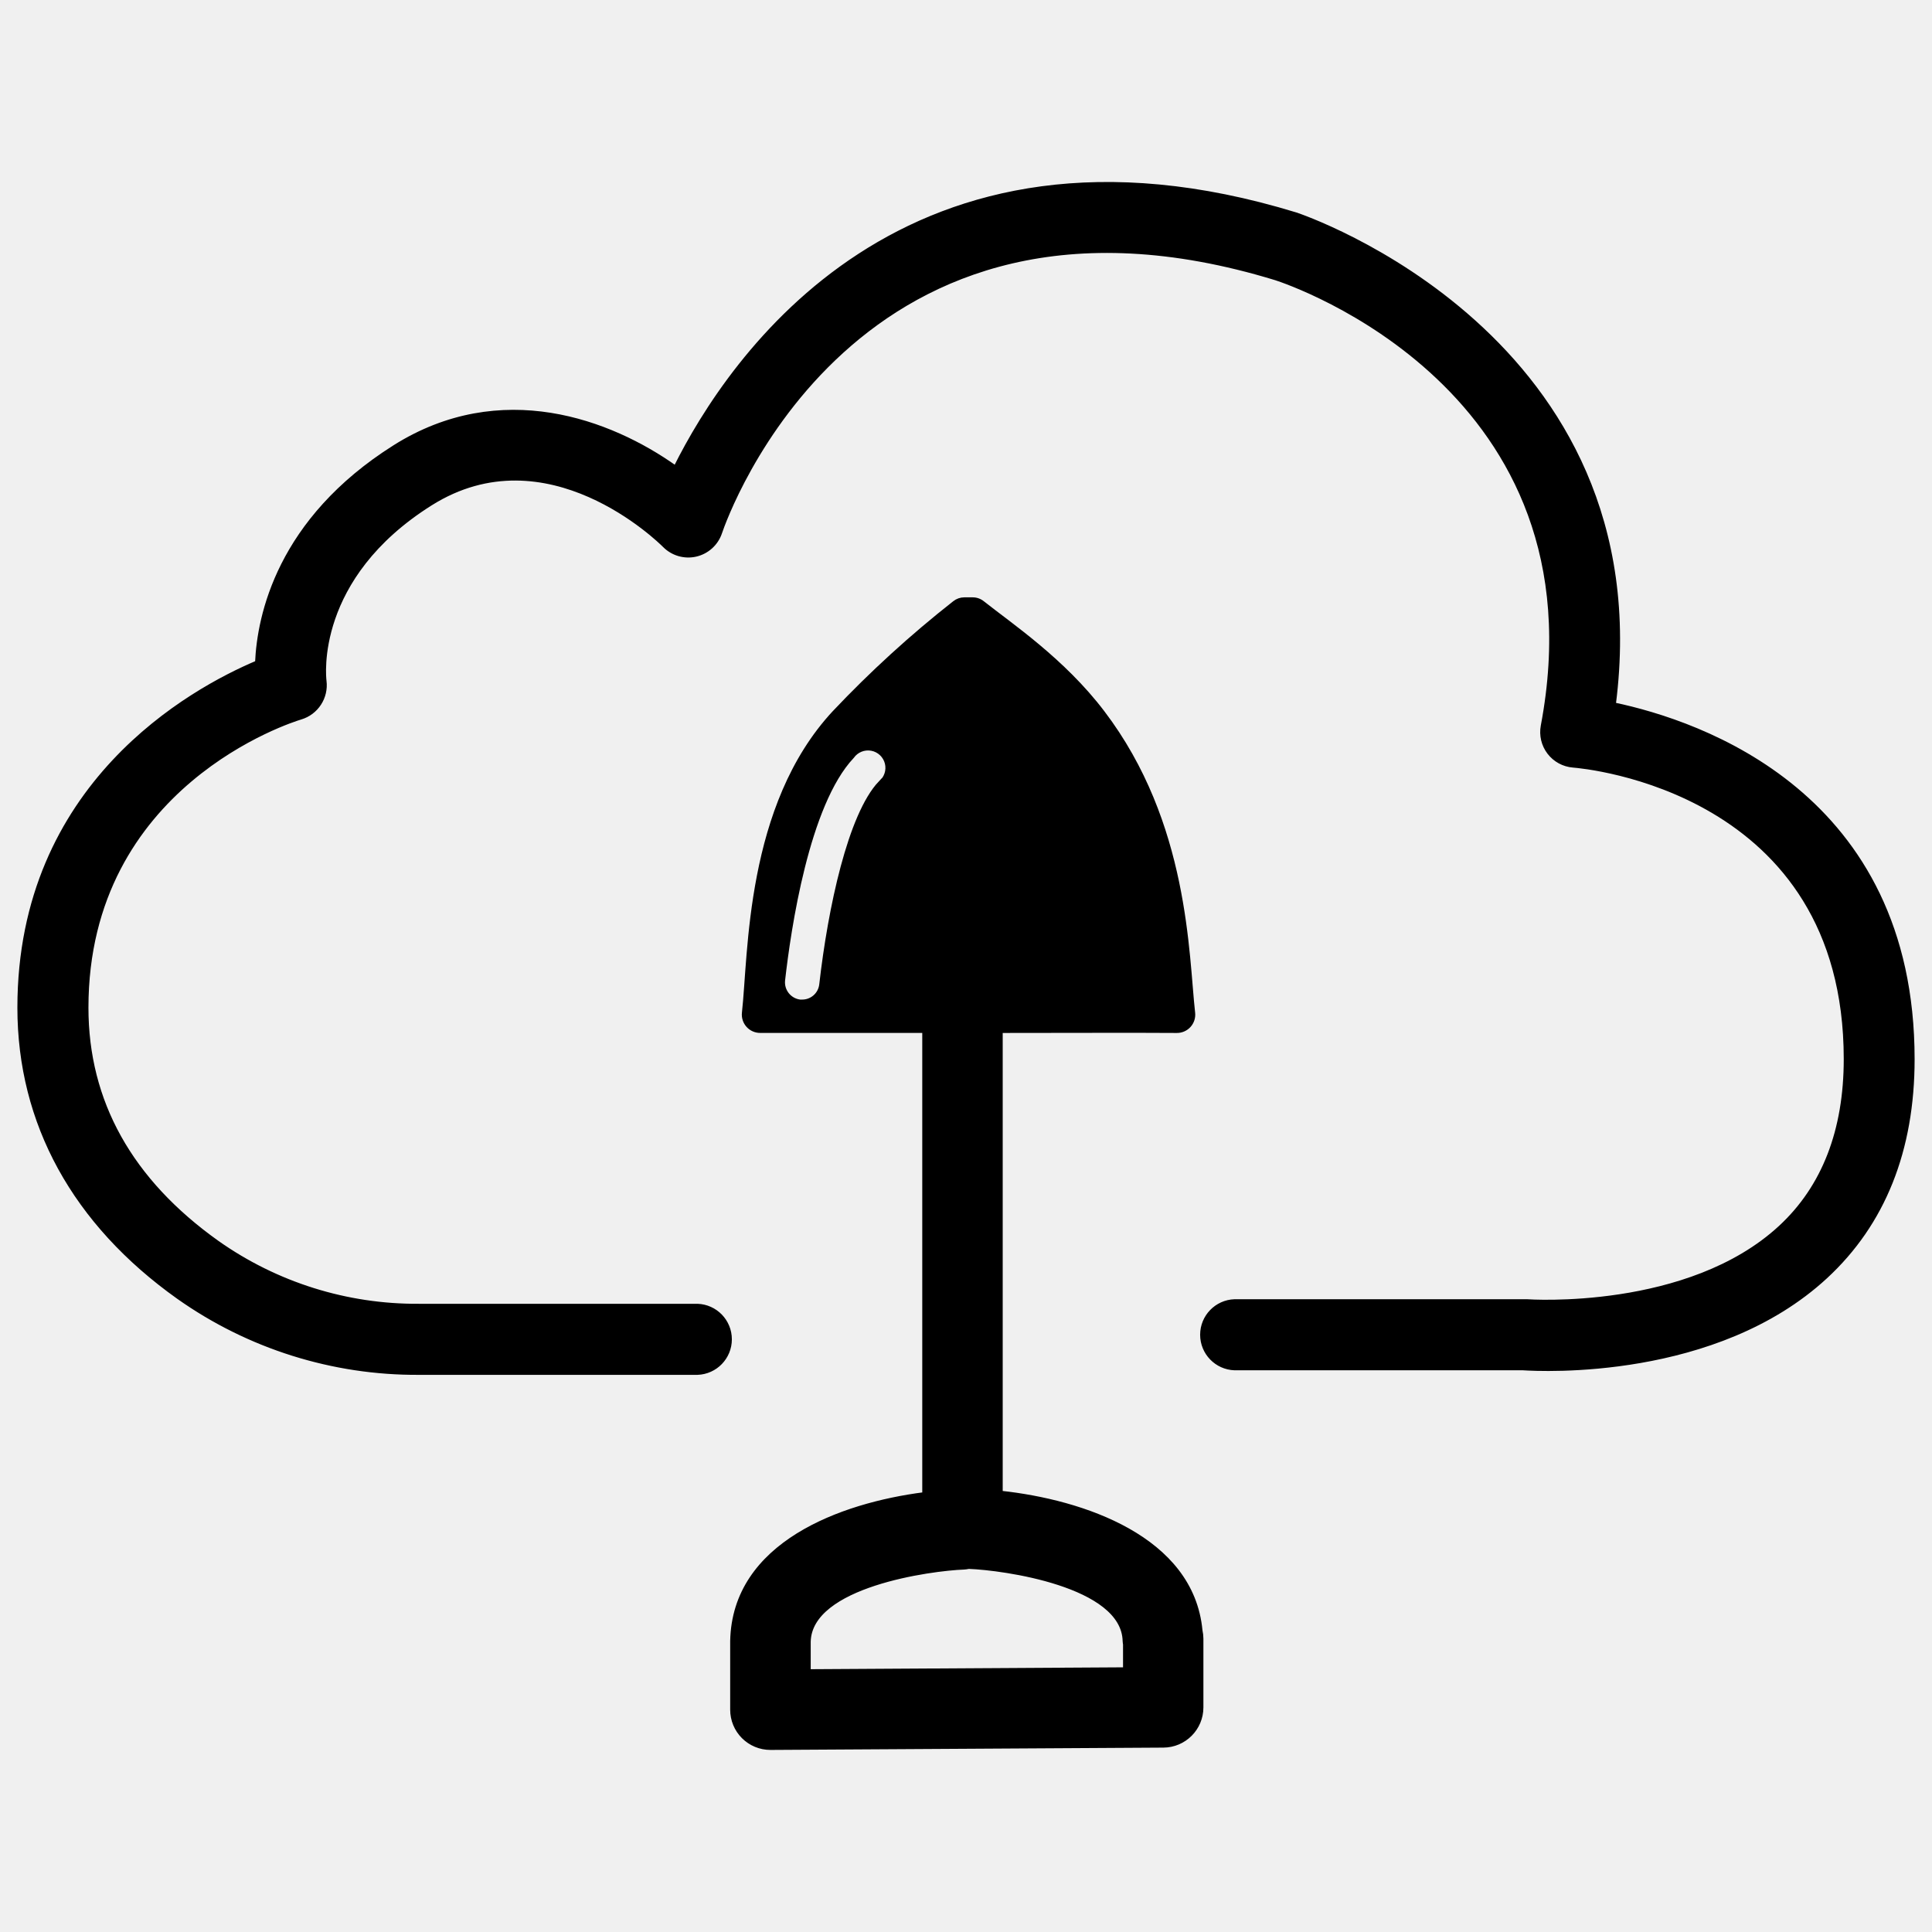
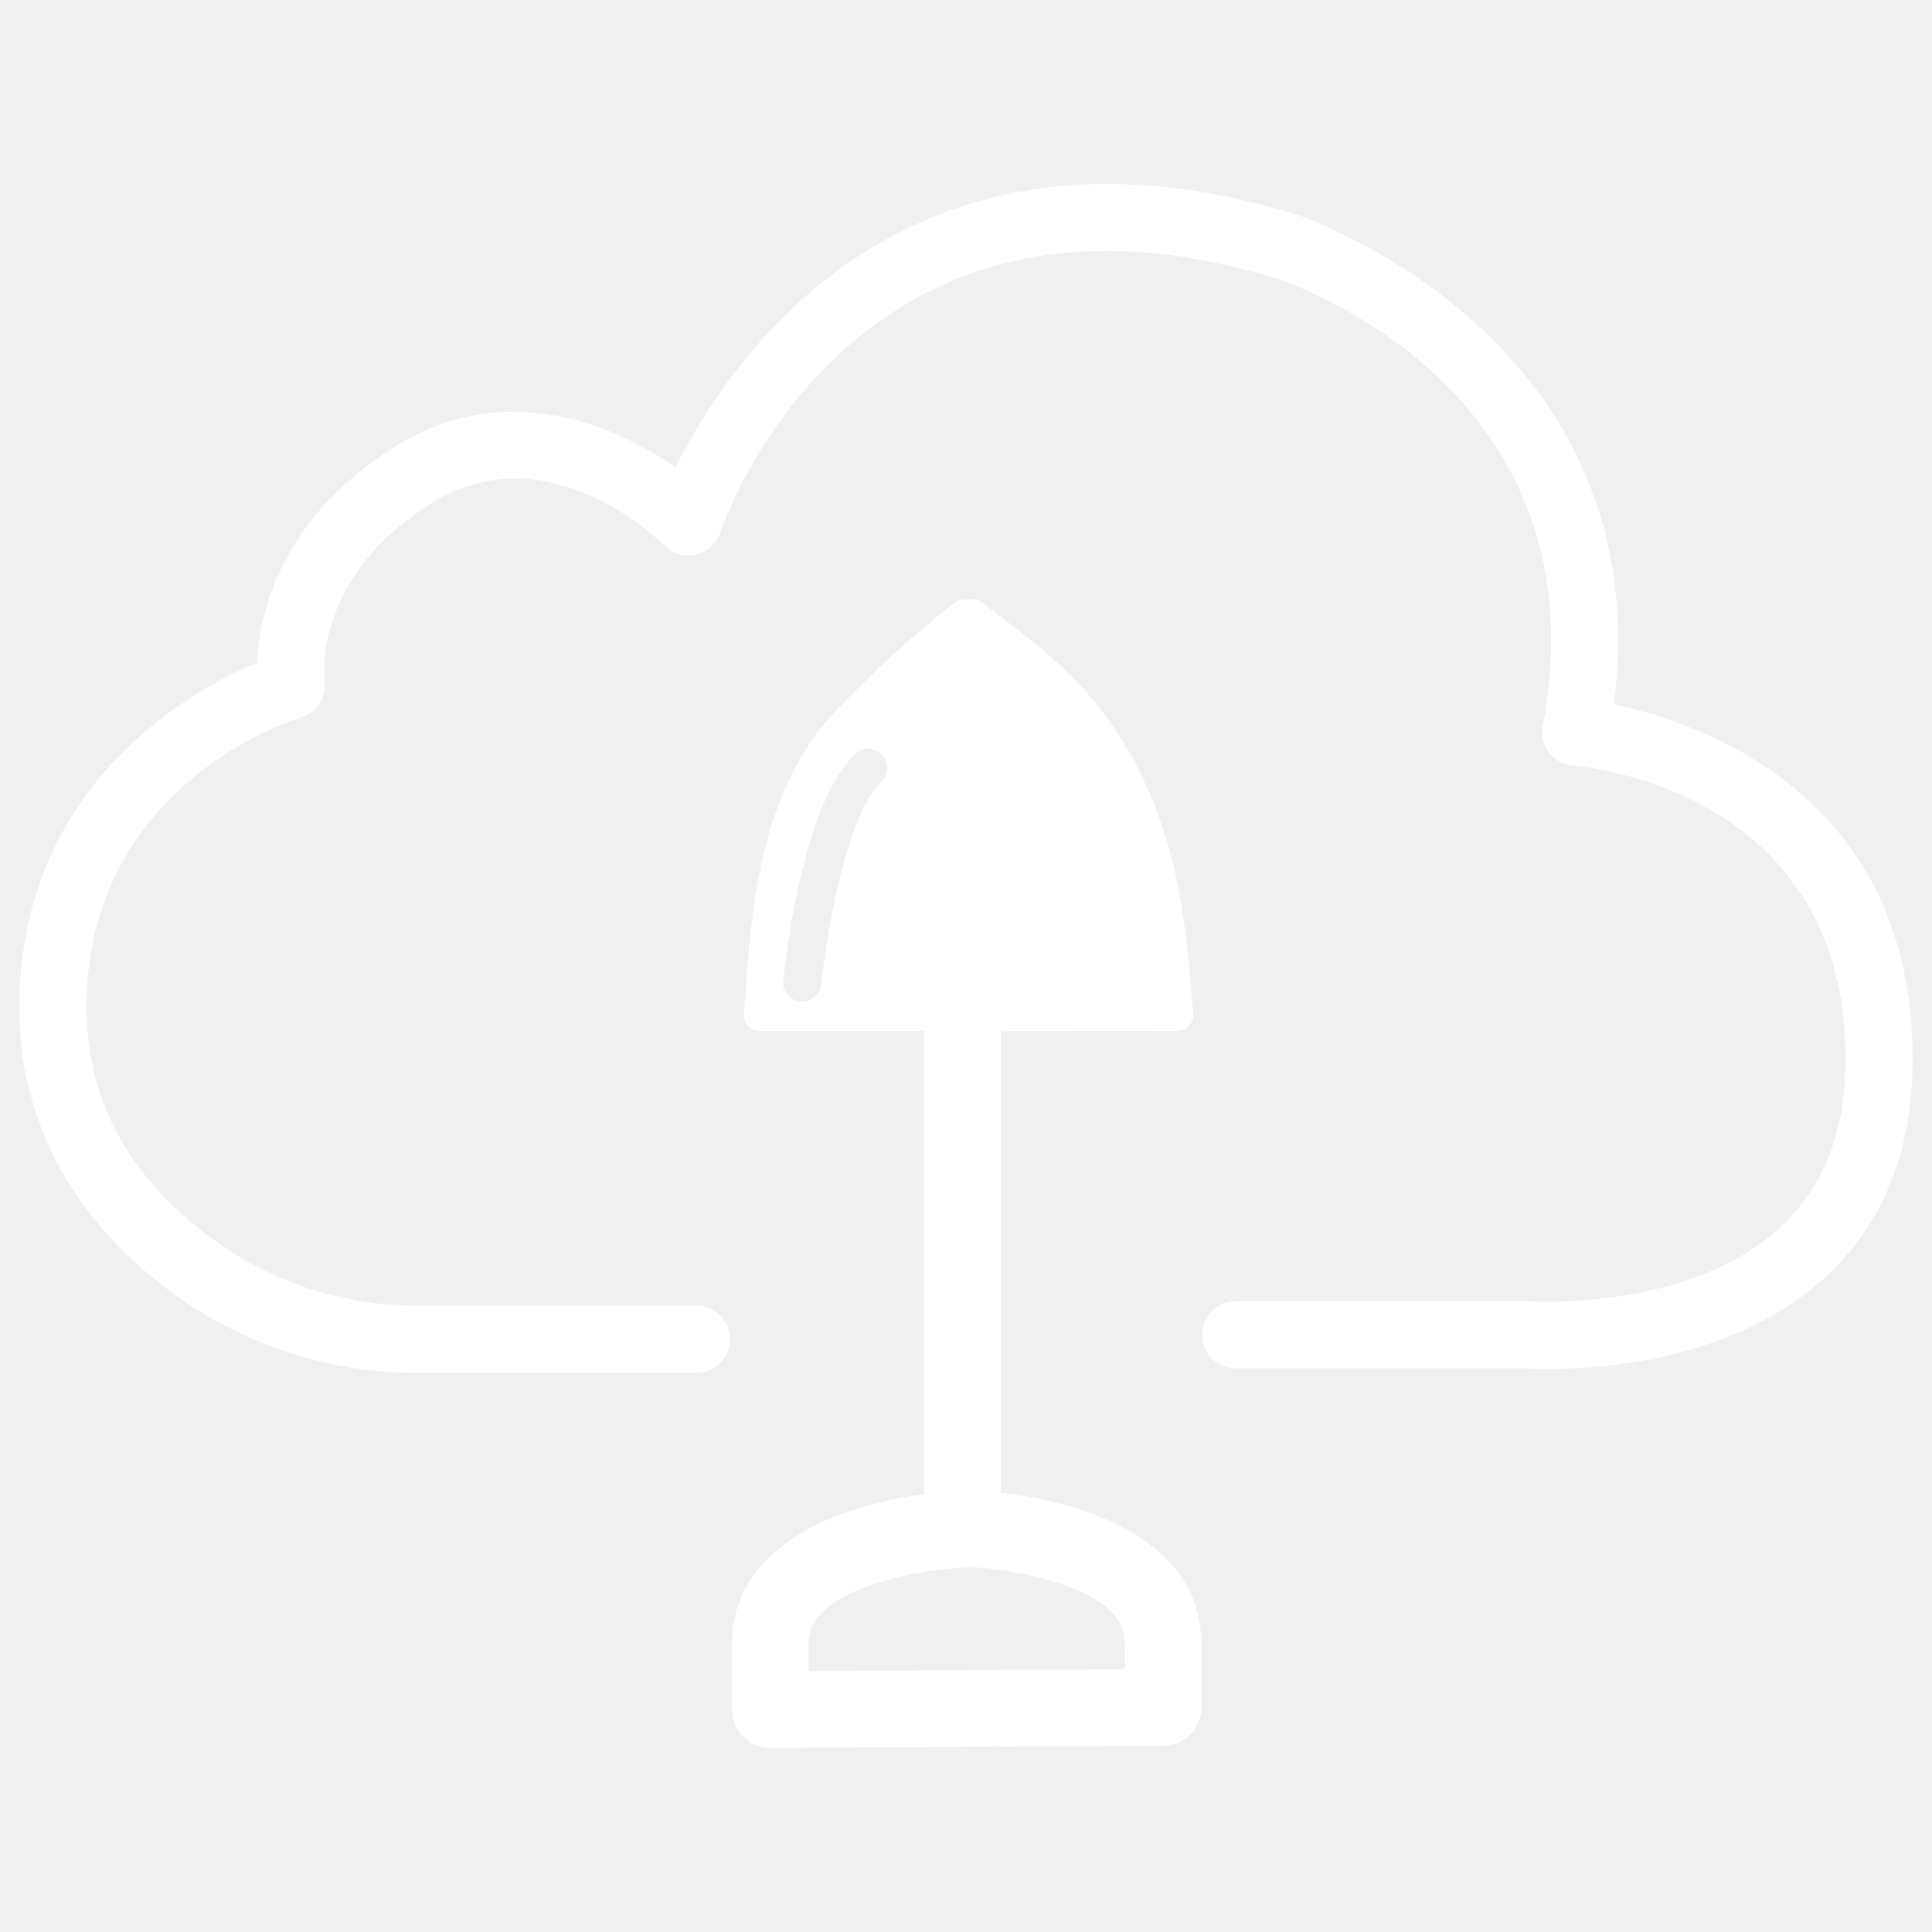
- <svg xmlns="http://www.w3.org/2000/svg" viewBox="0 0 500 500">
-   <g id="cnsrvit-logo">
-     <path id="cloud" d="M417.68,182.3c12.17-95.2-81.25-126.49-82.34-126.84C234.33,24.54,188.79,92.91,174.8,121c-16.88-12-45.14-22.68-72.67-5.35-30,18.91-35.09,43.73-35.62,55.81C49.61,178.61,5,203,5,260.79c0,29.87,14.23,55.78,41.16,74.93a106.74,106.74,0,0,0,62.27,19.59H180.5a8.7,8.7,0,0,0,0-17.39H108.43a89.4,89.4,0,0,1-52.19-16.37c-22.46-16-33.85-36.41-33.85-60.76,0-57.76,53.16-74.39,55.4-75.06A8.76,8.76,0,0,0,84,176.22c-.13-1.08-3-26.69,27.45-45.86,30.19-19,59.28,9.62,60.49,10.83a8.69,8.69,0,0,0,14.43-3.33c1.37-4.06,34.82-99.17,143.81-65.82,3.5,1.13,85.54,28.64,69.07,115.82a8.71,8.71,0,0,0,7.87,10.29c2.88.22,70.54,6.22,70.54,75.94,0,18.49-5.67,33.12-16.86,43.49-23.8,22.06-65.22,19.19-65.62,19.16l-.69,0H319.5a8.7,8.7,0,0,0,0,17.39h74.63c4.91.32,49.94,2.57,78.36-23.69,14.94-13.8,22.51-32.75,22.51-56.32C495,205.52,440,187,417.68,182.3Z" style="stroke: #000;stroke-miterlimit: 10" />
-     <path id="shovel" d="M259,386.31V266.83c13.71,0,35.88-.08,45.54,0a4.23,4.23,0,0,0,4.26-4.72c-1.69-15.07-1.53-49-23.4-77.75-10.28-13.53-23.76-22.54-31.09-28.36a4.12,4.12,0,0,0-2.65-.91v0h-2.1v0a4.1,4.1,0,0,0-2.55.9,285.38,285.38,0,0,0-31.09,28.36c-22.56,24.23-21.72,62.68-23.41,77.75a4.24,4.24,0,0,0,4.26,4.72c9,0,28.66,0,42.41,0V386.68c-21.53,2.76-49.2,12.87-49.71,38v17.79a9.9,9.9,0,0,0,9.91,9.91h.06l101.65-.6a9.91,9.91,0,0,0,9.85-9.91V424.1a10,10,0,0,0-.24-2.13C308.46,398,280.13,388.58,259,386.31ZM227.77,202.59c-7.84,8.31-13,32.41-15.25,52.2a4.94,4.94,0,0,1-4.91,4.4c-.19,0-.38,0-.56,0a5,5,0,0,1-4.37-5.48c1.5-13.29,6.23-45.55,17.89-57.89a5,5,0,1,1,7.2,6.8ZM291.14,432l-81.83.49V424.9c.3-14.73,31.74-18.89,40.14-19.2a8.18,8.18,0,0,0,1.21-.16,1.81,1.81,0,0,0,.23,0c8.41.31,39.86,4.48,40.15,19.2,0,.28.07.54.1.81Z" style="stroke: #000;stroke-miterlimit: 10" />
-   </g>
+ <svg xmlns="http://www.w3.org/2000/svg" viewBox="0 0 500 500" width="500" height="500" fill="#ffffff">
+   <path d="M417.68 182.3c12.17-95.2-81.25-126.49-82.34-126.84C234.33 24.54 188.79 92.91 174.8 121c-16.88-12-45.14-22.68-72.67-5.35-30 18.91-35.09 43.73-35.62 55.81C49.61 178.61 5 203 5 260.79c0 29.87 14.23 55.78 41.16 74.93a106.74 106.74 0 0 0 62.27 19.59h72.07a8.7 8.7 0 0 0 0-17.39h-72.07a89.4 89.4 0 0 1-52.19-16.37c-22.46-16-33.85-36.41-33.85-60.76 0-57.76 53.16-74.39 55.4-75.06a8.76 8.76 0 0 0 6.21-9.51c-.13-1.08-3-26.69 27.45-45.86 30.19-19 59.28 9.62 60.49 10.83a8.69 8.69 0 0 0 14.43-3.33c1.37-4.06 34.82-99.17 143.81-65.82 3.5 1.13 85.54 28.64 69.07 115.82a8.71 8.71 0 0 0 7.87 10.29c2.88.22 70.54 6.22 70.54 75.94 0 18.49-5.67 33.12-16.86 43.49-23.8 22.06-65.22 19.19-65.62 19.16H319.5a8.7 8.7 0 0 0 0 17.39h74.63c4.91.32 49.94 2.57 78.36-23.69 14.94-13.8 22.51-32.75 22.51-56.32 0-68.6-55-87.12-77.32-91.82z" />
+   <path d="M259 386.31V266.83c13.71 0 35.88-.08 45.54 0a4.23 4.23 0 0 0 4.26-4.72c-1.69-15.07-1.53-49-23.4-77.75-10.28-13.53-23.76-22.54-31.09-28.36a4.12 4.12 0 0 0-2.65-.91h-2.1a4.1 4.1 0 0 0-2.55.9 285.38 285.38 0 0 0-31.09 28.36c-22.56 24.23-21.72 62.68-23.41 77.75a4.24 4.24 0 0 0 4.26 4.72h42.41v119.86c-21.53 2.76-49.2 12.87-49.71 38v17.79a9.9 9.9 0 0 0 9.91 9.91h.06l101.65-.6a9.91 9.91 0 0 0 9.85-9.91V424.1a10 10 0 0 0-.24-2.13c-2.24-23.97-30.57-33.39-51.7-35.66zm-31.23-183.72c-7.84 8.31-13 32.41-15.25 52.2a4.94 4.94 0 0 1-4.91 4.4h-.56a5 5 0 0 1-4.37-5.48c1.5-13.29 6.23-45.55 17.89-57.89a5 5 0 1 1 7.2 6.8zM291.14 432l-81.83.49v-7.59c.3-14.73 31.74-18.89 40.14-19.2a8.18 8.18 0 0 0 1.21-.16 1.81 1.81 0 0 0 .23 0c8.41.31 39.86 4.48 40.15 19.2 0 .28.07.54.1.81z" />
</svg>
